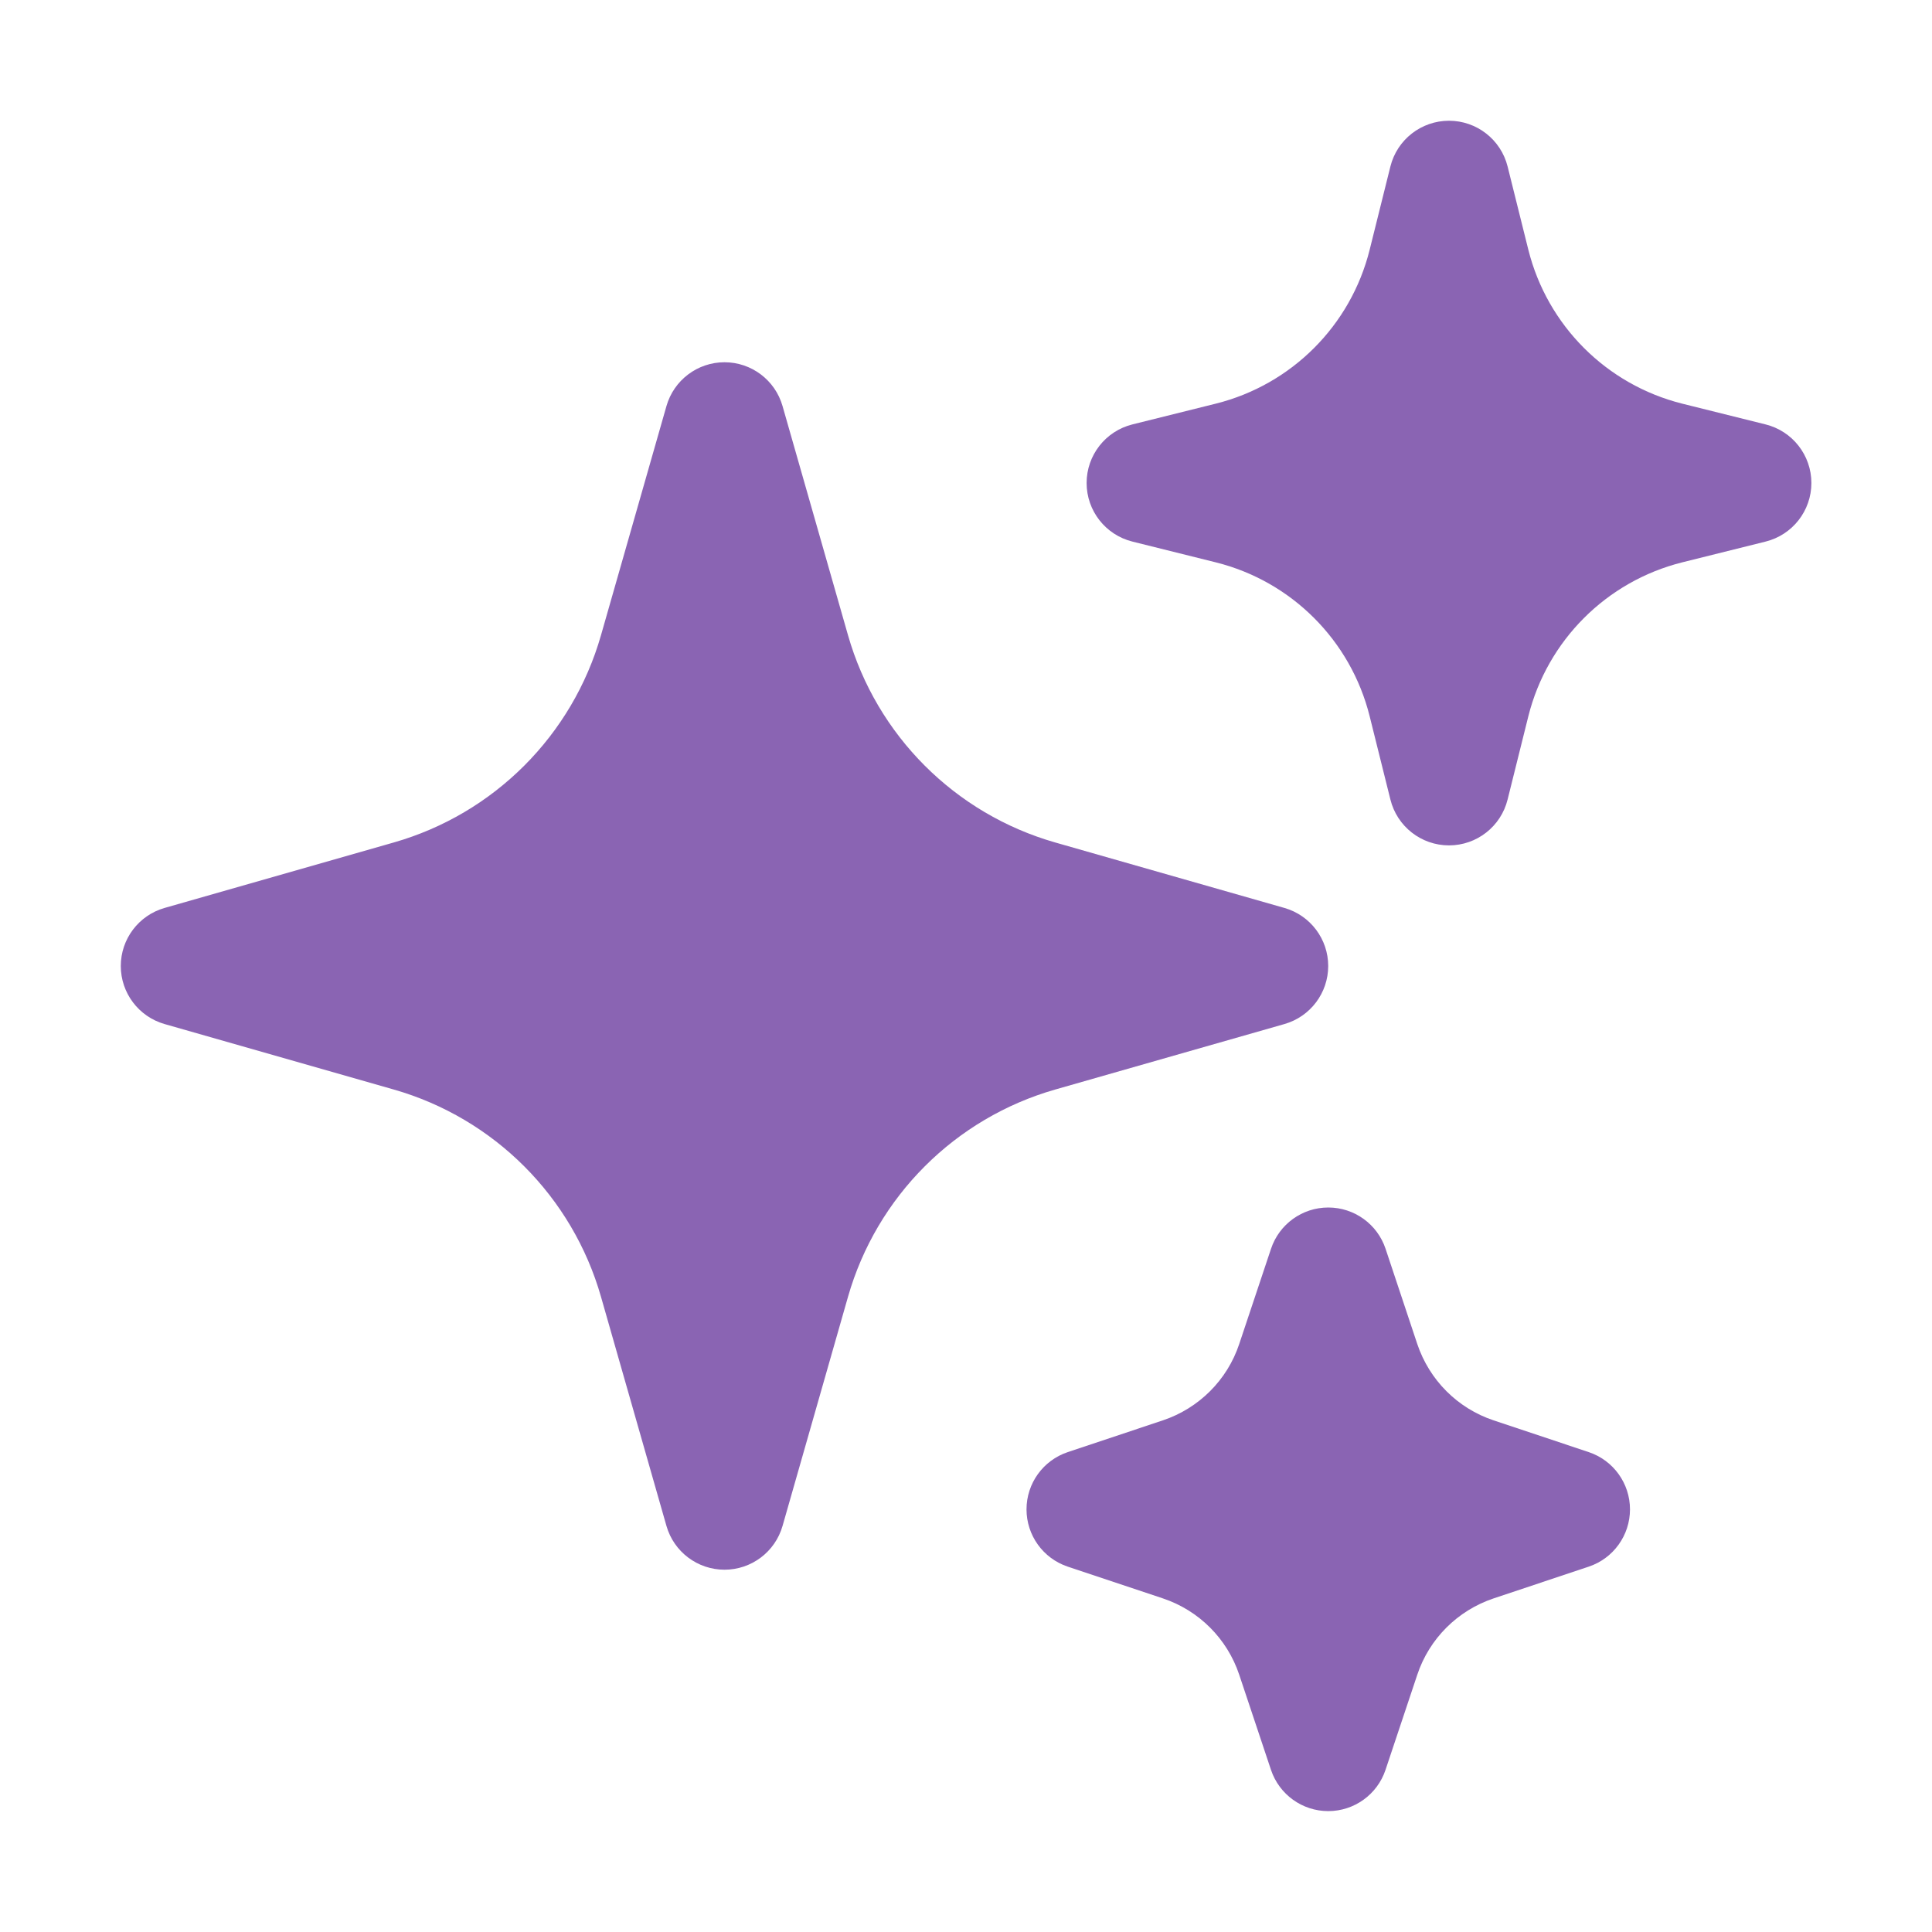
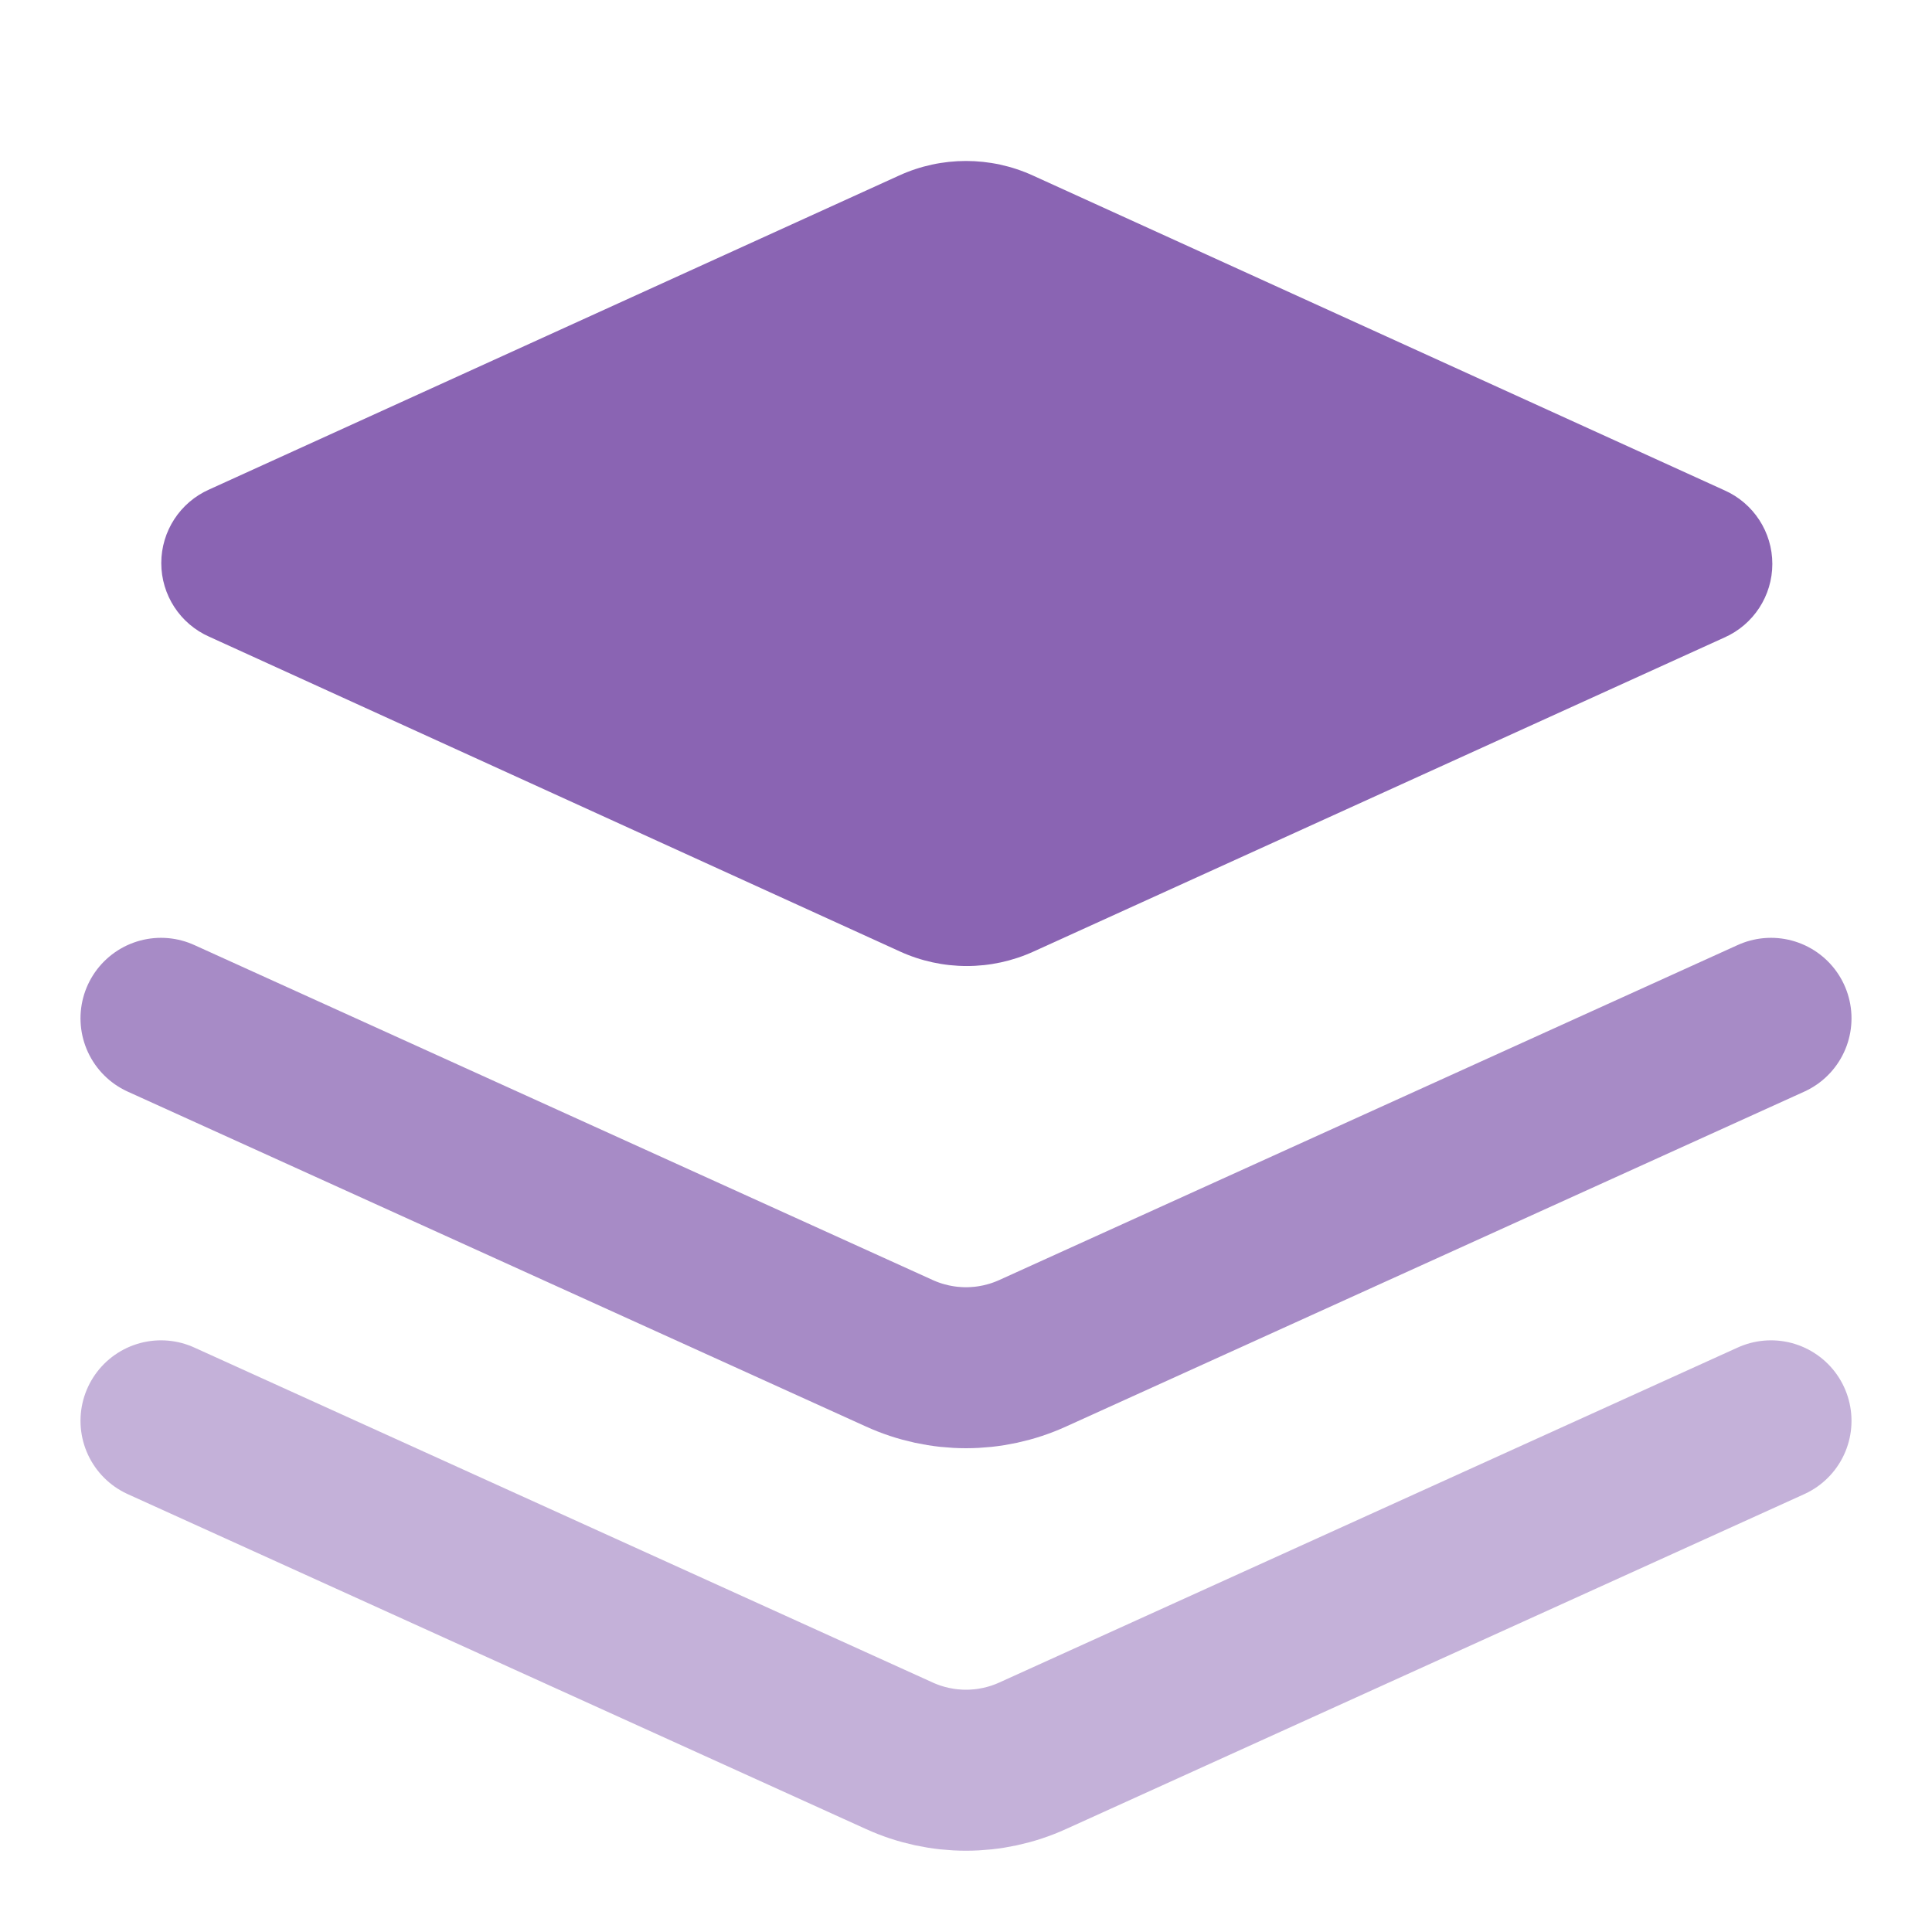
- <svg xmlns="http://www.w3.org/2000/svg" viewBox="0 0 24 24" fill="#8a64b3">
-   <path fill-rule="evenodd" d="M9 4.5a.75.75 0 0 1 .721.544l.813 2.846a3.75 3.75 0 0 0 2.576 2.576l2.846.813a.75.75 0 0 1 0 1.442l-2.846.813a3.75 3.75 0 0 0-2.576 2.576l-.813 2.846a.75.75 0 0 1-1.442 0l-.813-2.846a3.75 3.75 0 0 0-2.576-2.576l-2.846-.813a.75.75 0 0 1 0-1.442l2.846-.813A3.75 3.75 0 0 0 7.466 7.89l.813-2.846A.75.75 0 0 1 9 4.5ZM18 1.5a.75.75 0 0 1 .728.568l.258 1.036c.236.94.97 1.674 1.91 1.91l1.036.258a.75.75 0 0 1 0 1.456l-1.036.258c-.94.236-1.674.97-1.91 1.91l-.258 1.036a.75.75 0 0 1-1.456 0l-.258-1.036a2.625 2.625 0 0 0-1.91-1.91l-1.036-.258a.75.75 0 0 1 0-1.456l1.036-.258a2.625 2.625 0 0 0 1.91-1.91l.258-1.036A.75.75 0 0 1 18 1.5ZM16.5 15a.75.75 0 0 1 .712.513l.394 1.183c.15.447.5.799.948.948l1.183.395a.75.75 0 0 1 0 1.422l-1.183.395c-.447.15-.799.5-.948.948l-.395 1.183a.75.75 0 0 1-1.422 0l-.395-1.183a1.5 1.5 0 0 0-.948-.948l-1.183-.395a.75.75 0 0 1 0-1.422l1.183-.395c.447-.15.799-.5.948-.948l.395-1.183A.75.75 0 0 1 16.5 15Z" clip-rule="evenodd" />
+ <svg xmlns="http://www.w3.org/2000/svg" viewBox="0 0 24 24" fill="none" stroke="#8a64b3" stroke-width="2" stroke-linecap="round" stroke-linejoin="round">
+   <path d="m12.83 2.18a2 2 0 0 0-1.66 0L2.6 6.08a1 1 0 0 0 0 1.83l8.58 3.91a2 2 0 0 0 1.66 0l8.58-3.9a1 1 0 0 0 0-1.83Z" fill="#8a64b3" stroke="none" />
+   <path d="m22 17.65-9.17 4.16a2 2 0 0 1-1.66 0L2 17.65" opacity="0.5" />
+   <path d="m22 12.65-9.17 4.16a2 2 0 0 1-1.66 0L2 12.65" opacity="0.75" />
</svg>
